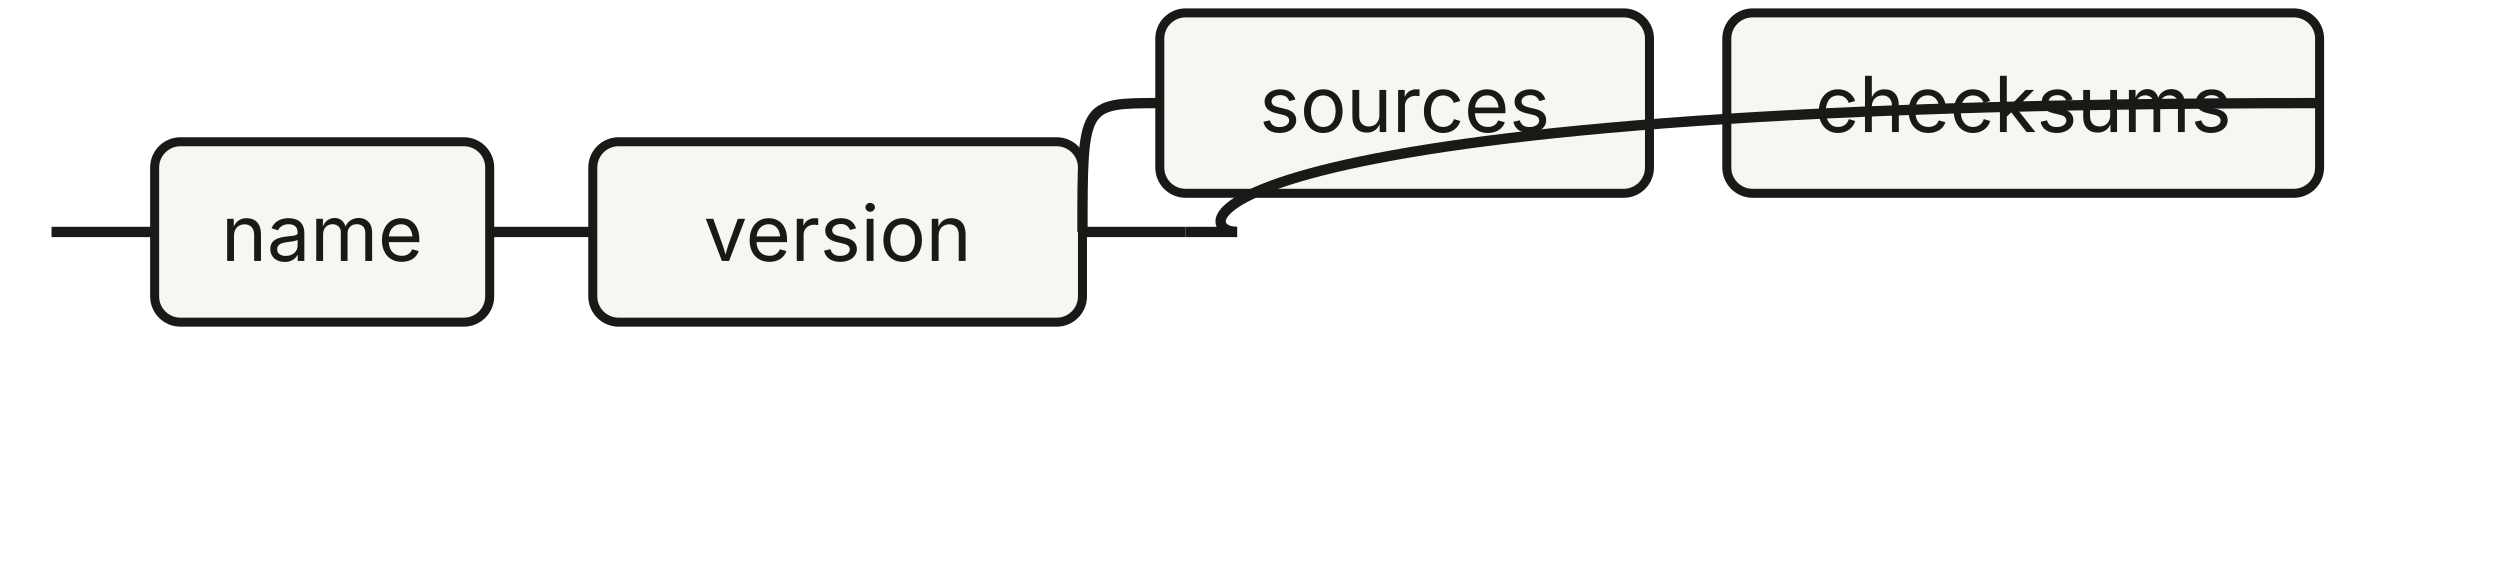
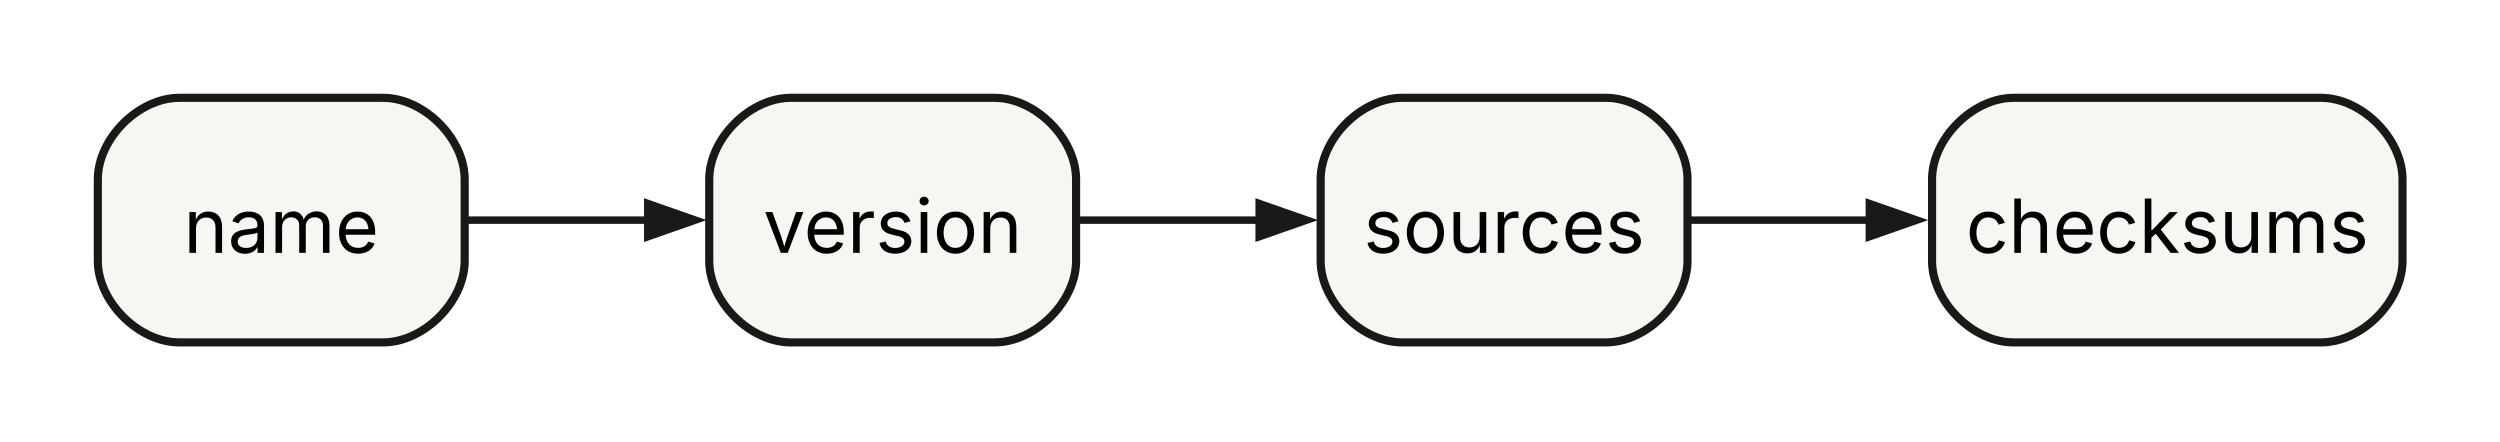
- <svg xmlns="http://www.w3.org/2000/svg" viewBox="0 0 388 88" role="img">
-   <path d="M8 36.0 H24.0" fill="none" stroke="#1a1917" stroke-width="1.6" />
-   <rect x="24.0" y="22.0" width="52.0" height="28.0" rx="4" fill="#f7f6f3" stroke="#1a1917" stroke-width="1.4" />
-   <text x="50.0" y="40.5" text-anchor="middle" font-family="Inter,Helvetica,sans-serif" font-size="12" fill="#1a1917">name</text>
-   <path d="M76.0 36.0 H92.0" fill="none" stroke="#1a1917" stroke-width="1.6" />
-   <rect x="92.0" y="22.0" width="76.0" height="28.0" rx="4" fill="#f7f6f3" stroke="#1a1917" stroke-width="1.4" />
-   <text x="130.0" y="40.5" text-anchor="middle" font-family="Inter,Helvetica,sans-serif" font-size="12" fill="#1a1917">version</text>
-   <path d="M168.0 36.0 H184.0" fill="none" stroke="#1a1917" stroke-width="1.6" />
-   <path d="M184.0 36.0 H192.0" fill="none" stroke="#1a1917" stroke-width="1.6" />
-   <path d="M168.0 36.0 C168.0 16.0 168.0 16.0 180.0 16.0" fill="none" stroke="#1a1917" stroke-width="1.6" />
-   <rect x="180.0" y="2.0" width="76.0" height="28.0" rx="4" fill="#f7f6f3" stroke="#1a1917" stroke-width="1.4" />
-   <text x="218.0" y="20.5" text-anchor="middle" font-family="Inter,Helvetica,sans-serif" font-size="12" fill="#1a1917">sources</text>
-   <rect x="268.0" y="2.0" width="92.0" height="28.0" rx="4" fill="#f7f6f3" stroke="#1a1917" stroke-width="1.4" />
-   <text x="314.0" y="20.5" text-anchor="middle" font-family="Inter,Helvetica,sans-serif" font-size="12" fill="#1a1917">checksums</text>
-   <path d="M360.0 16.0 C184.0 16.0 184.0 36.0 192.0 36.0" fill="none" stroke="#1a1917" stroke-width="1.6" />
+ <svg xmlns="http://www.w3.org/2000/svg" width="368pt" height="65pt" viewBox="0.00 0.00 368.00 65.00">
+   <g id="graph0" class="graph" transform="scale(1 1) rotate(0) translate(14.4 50.4)">
+     <g id="node1" class="node">
+       <path fill="#f7f6f3" stroke="#1a1917" stroke-width="1.2" d="M42,-36C42,-36 12,-36 12,-36 6,-36 0,-30 0,-24 0,-24 0,-12 0,-12 0,-6 6,0 12,0 12,0 42,0 42,0 48,0 54,-6 54,-12 54,-12 54,-24 54,-24 54,-30 48,-36 42,-36" />
+       <text xml:space="preserve" text-anchor="middle" x="27" y="-13.18" font-family="Inter,Helvetica,sans-serif" font-size="11.00">name</text>
+     </g>
+     <g id="node2" class="node">
+       <path fill="#f7f6f3" stroke="#1a1917" stroke-width="1.2" d="M132,-36C132,-36 102,-36 102,-36 96,-36 90,-30 90,-24 90,-24 90,-12 90,-12 90,-6 96,0 102,0 102,0 132,0 132,0 138,0 144,-6 144,-12 144,-12 144,-24 144,-24 144,-30 138,-36 132,-36" />
+       <text xml:space="preserve" text-anchor="middle" x="117" y="-13.18" font-family="Inter,Helvetica,sans-serif" font-size="11.00">version</text>
+     </g>
+     <g id="edge1" class="edge">
+       <path fill="none" stroke="#1a1917" stroke-width="1.1" d="M54.4,-18C62.76,-18 72.12,-18 80.98,-18" />
+       <polygon fill="#1a1917" stroke="#1a1917" stroke-width="1.1" points="80.95,-20.45 87.95,-18 80.95,-15.55 80.95,-20.45" />
+     </g>
+     <g id="node3" class="node">
+       <path fill="#f7f6f3" stroke="#1a1917" stroke-width="1.2" d="M222,-36C222,-36 192,-36 192,-36 186,-36 180,-30 180,-24 180,-24 180,-12 180,-12 180,-6 186,0 192,0 192,0 222,0 222,0 228,0 234,-6 234,-12 234,-12 234,-24 234,-24 234,-30 228,-36 222,-36" />
+       <text xml:space="preserve" text-anchor="middle" x="207" y="-13.18" font-family="Inter,Helvetica,sans-serif" font-size="11.00">sources</text>
+     </g>
+     <g id="edge2" class="edge">
+       <path fill="none" stroke="#1a1917" stroke-width="1.1" d="M144.4,-18C152.76,-18 162.12,-18 170.98,-18" />
+       <polygon fill="#1a1917" stroke="#1a1917" stroke-width="1.1" points="170.95,-20.45 177.95,-18 170.95,-15.55 170.95,-20.45" />
+     </g>
+     <g id="node4" class="node">
+       <path fill="#f7f6f3" stroke="#1a1917" stroke-width="1.2" d="M327.25,-36C327.25,-36 282,-36 282,-36 276,-36 270,-30 270,-24 270,-24 270,-12 270,-12 270,-6 276,0 282,0 282,0 327.25,0 327.25,0 333.25,0 339.25,-6 339.25,-12 339.25,-12 339.25,-24 339.25,-24 339.25,-30 333.25,-36 327.25,-36" />
+       <text xml:space="preserve" text-anchor="middle" x="304.62" y="-13.18" font-family="Inter,Helvetica,sans-serif" font-size="11.00">checksums</text>
+     </g>
+     <g id="edge3" class="edge">
+       <path fill="none" stroke="#1a1917" stroke-width="1.1" d="M234.38,-18C242.59,-18 251.87,-18 260.9,-18" />
+       <polygon fill="#1a1917" stroke="#1a1917" stroke-width="1.1" points="260.77,-20.45 267.77,-18 260.77,-15.55 260.77,-20.45" />
+     </g>
+   </g>
</svg>
